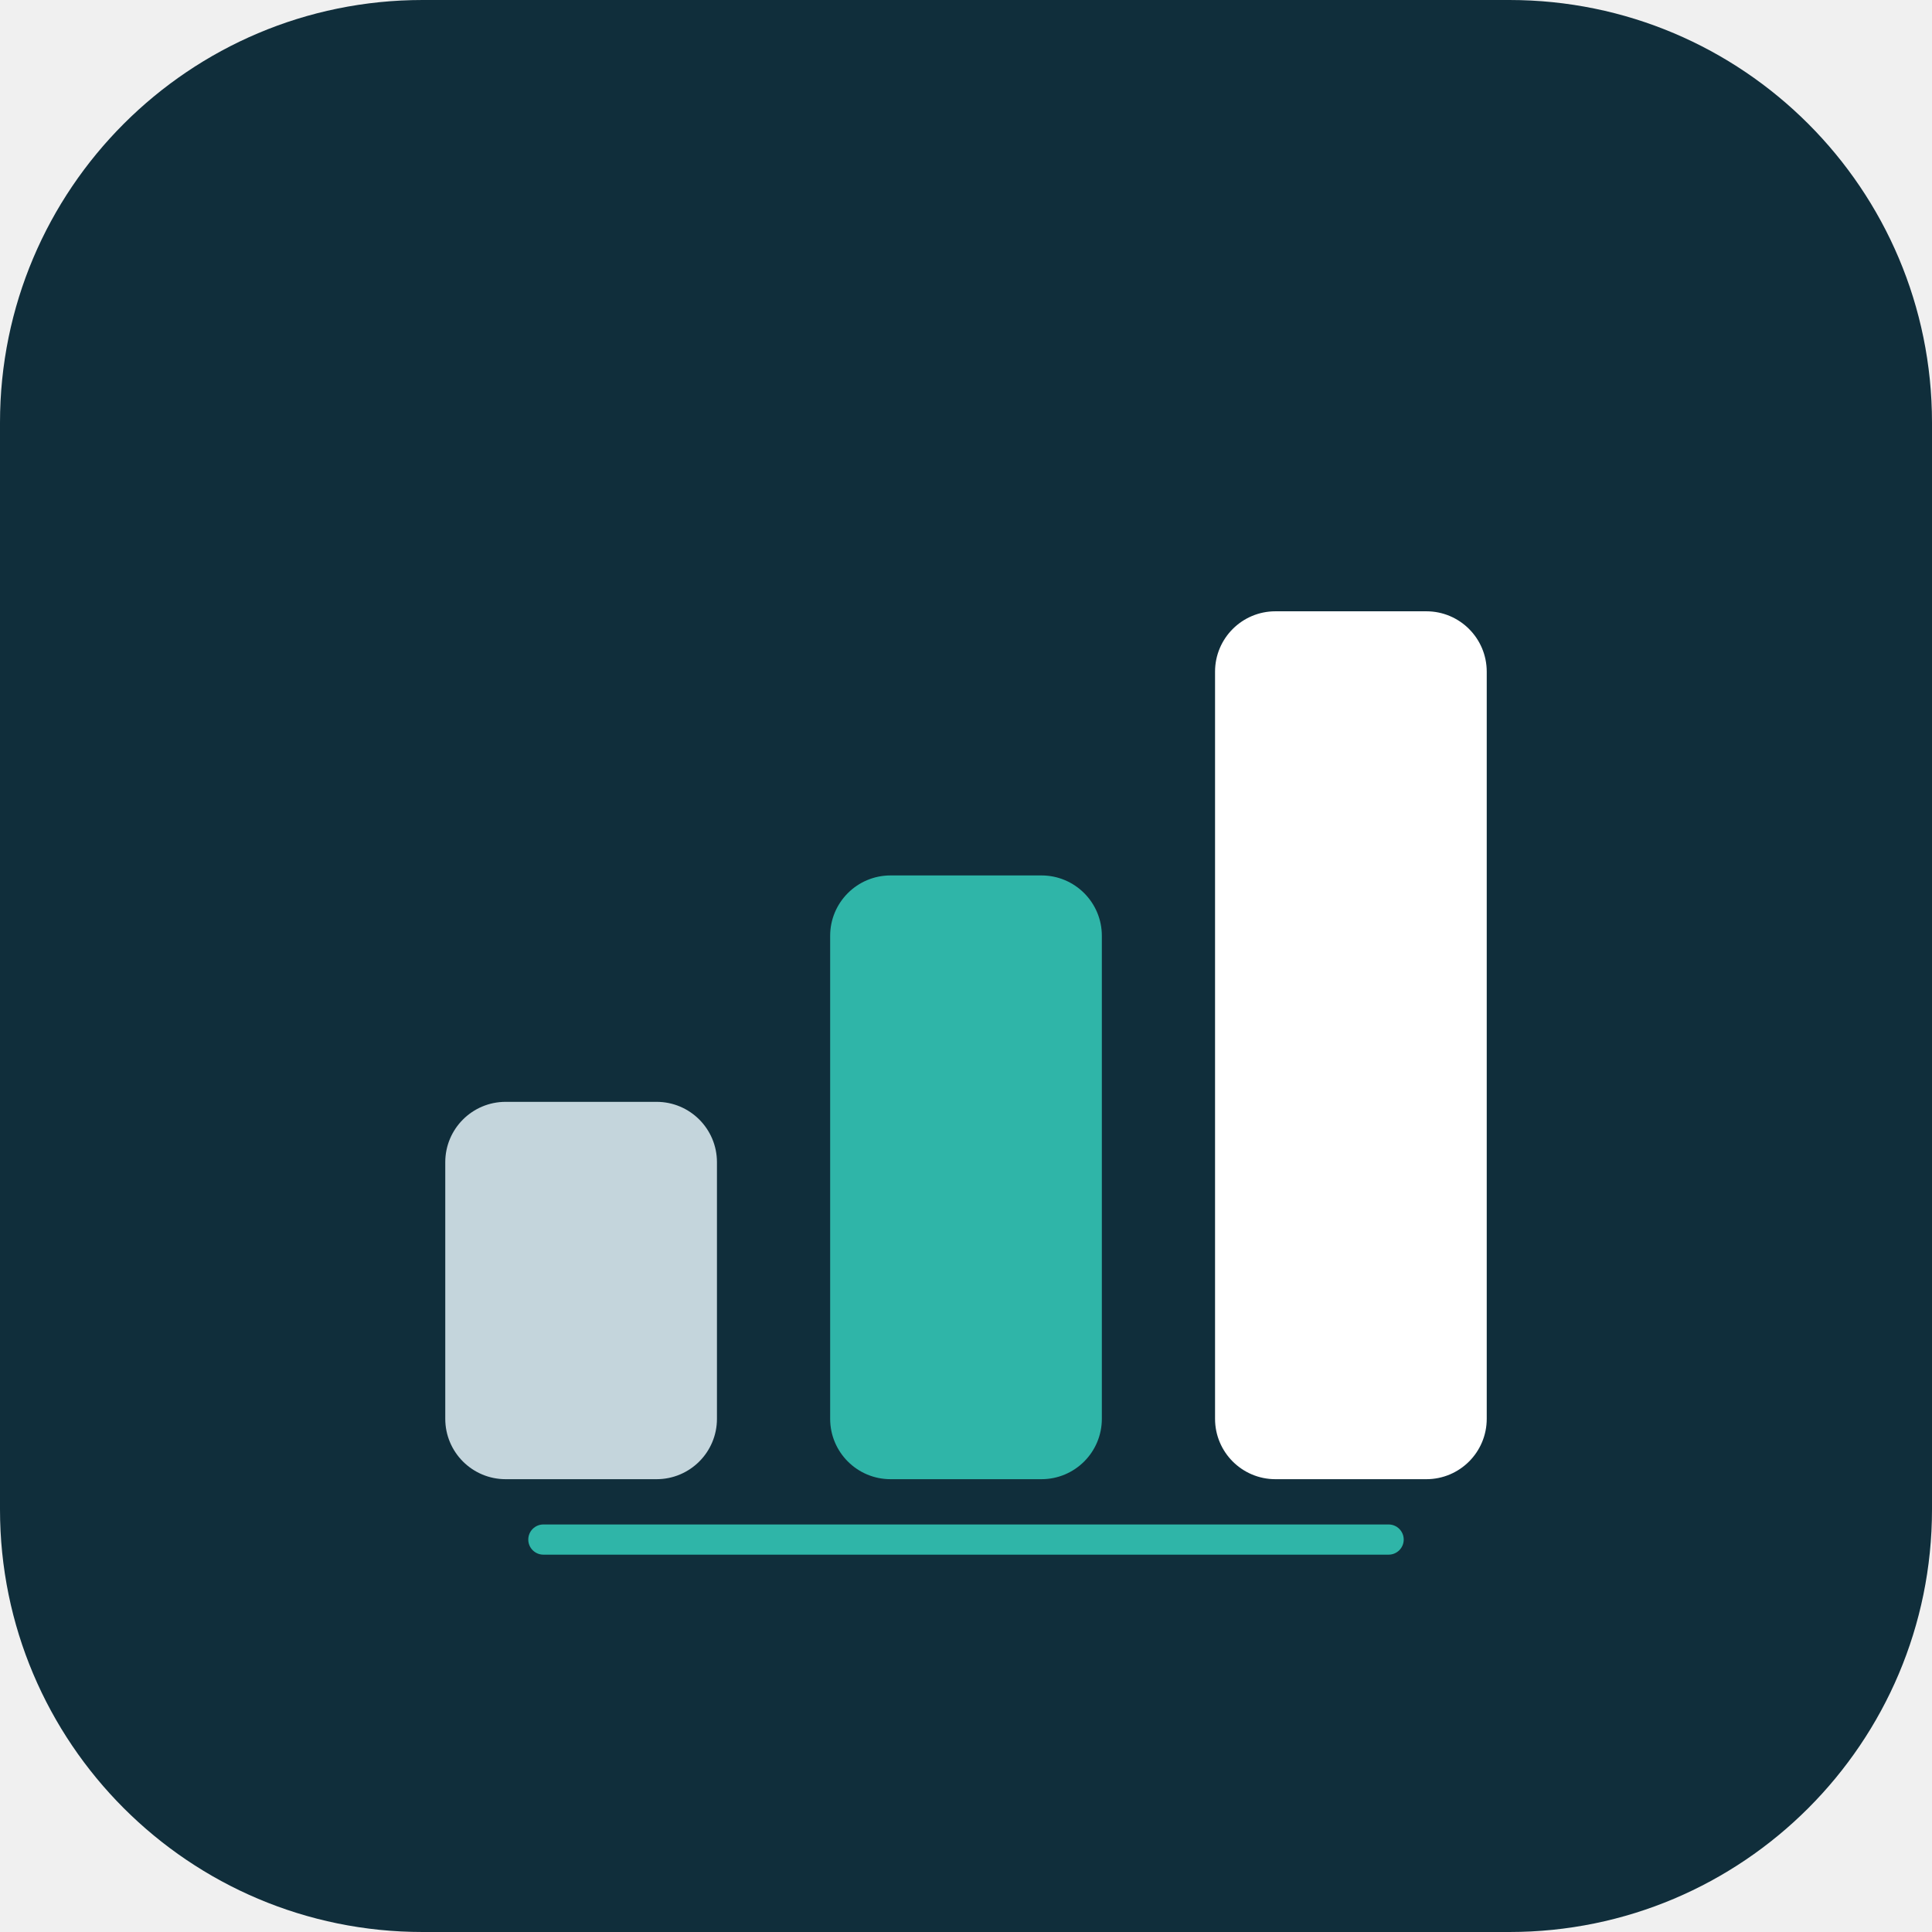
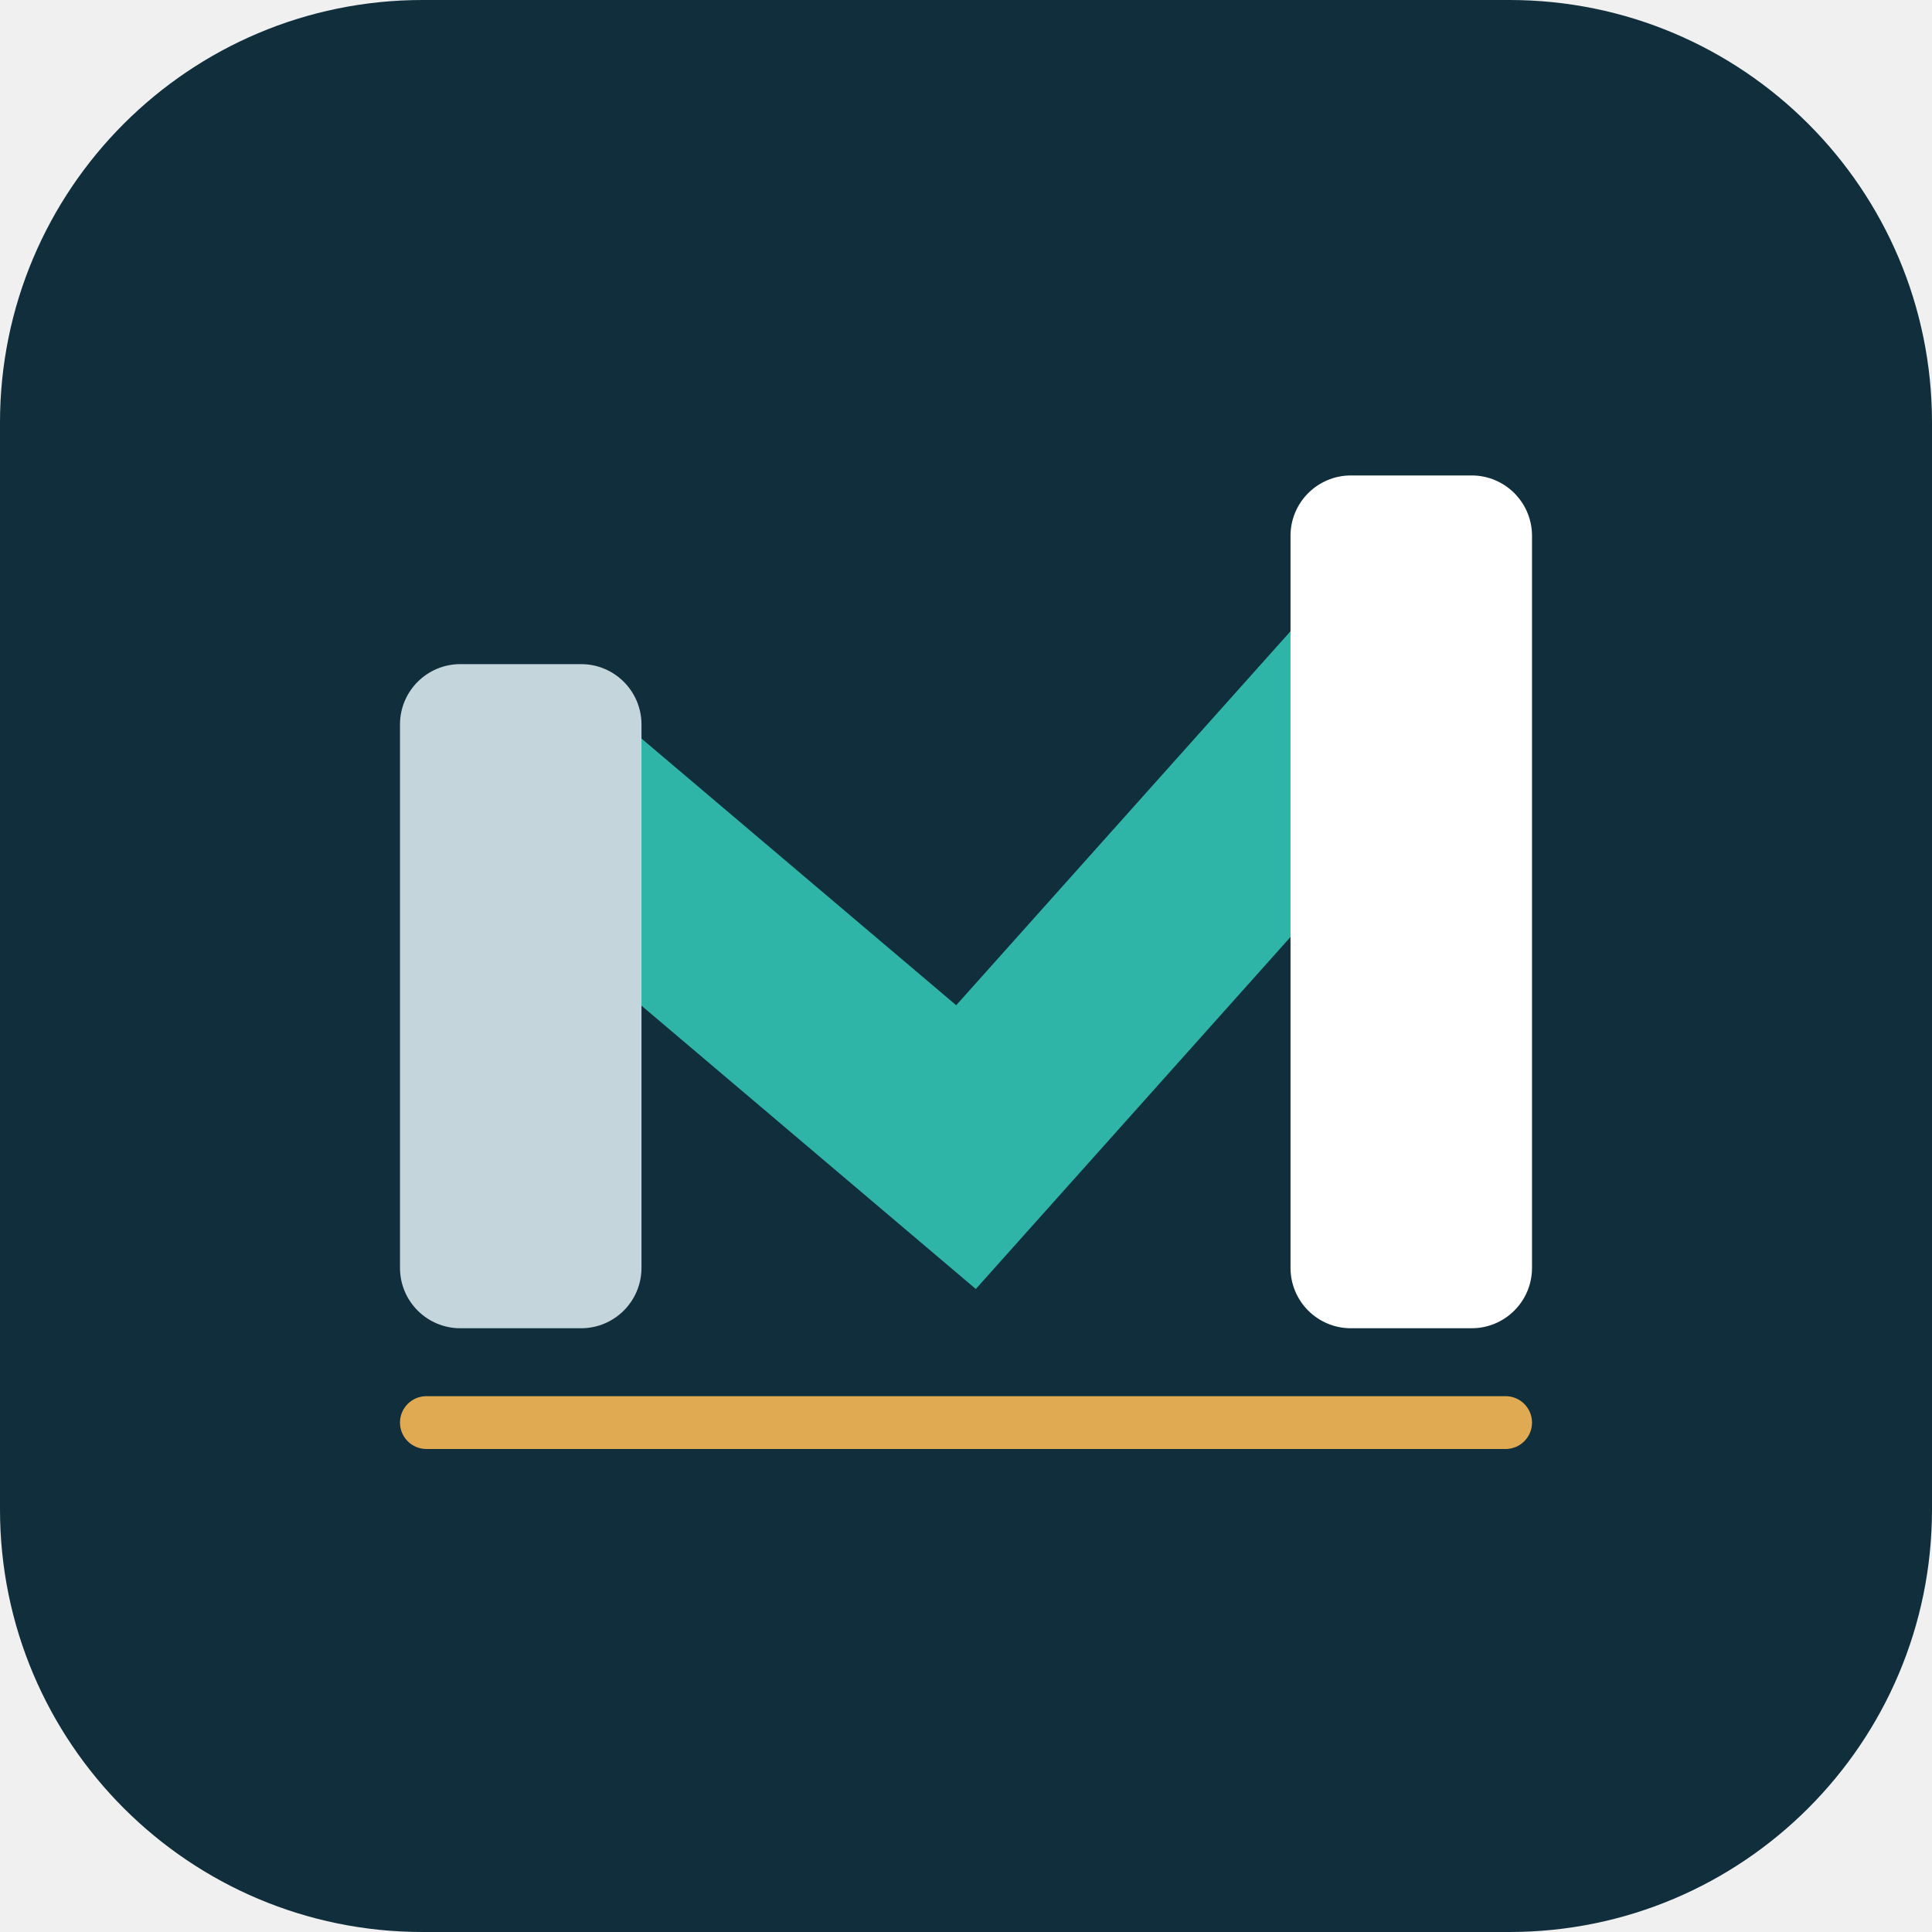
<svg xmlns="http://www.w3.org/2000/svg" viewBox="0 0 512 512" width="512" height="512" role="img">
  <rect x="0" y="0" width="512" height="512" rx="112" fill="#102E3B" />
-   <rect x="118" y="292" width="72" height="100" rx="16" fill="#C4D5DC" />
-   <rect x="220" y="232" width="72" height="160" rx="16" fill="#2FB5A8" />
-   <rect x="322" y="162" width="72" height="230" rx="16" fill="#FFFFFF" />
-   <rect x="140" y="404" width="232" height="8" rx="4" fill="#2FB5A8" />
+   <polygon points="120.54,224.6 258.6,341.6 394.13,189.99 353.87,154.01 253.4,266.4 155.46,183.4" fill="#2FB5A8" />
+   <rect x="106" y="176" width="64" height="176" rx="16" fill="#C4D5DC" />
+   <rect x="342" y="126" width="64" height="226" rx="16" fill="#FFFFFF" />
+   <rect x="106" y="370" width="300" height="14" rx="7" fill="#E0AA52" />
</svg>
